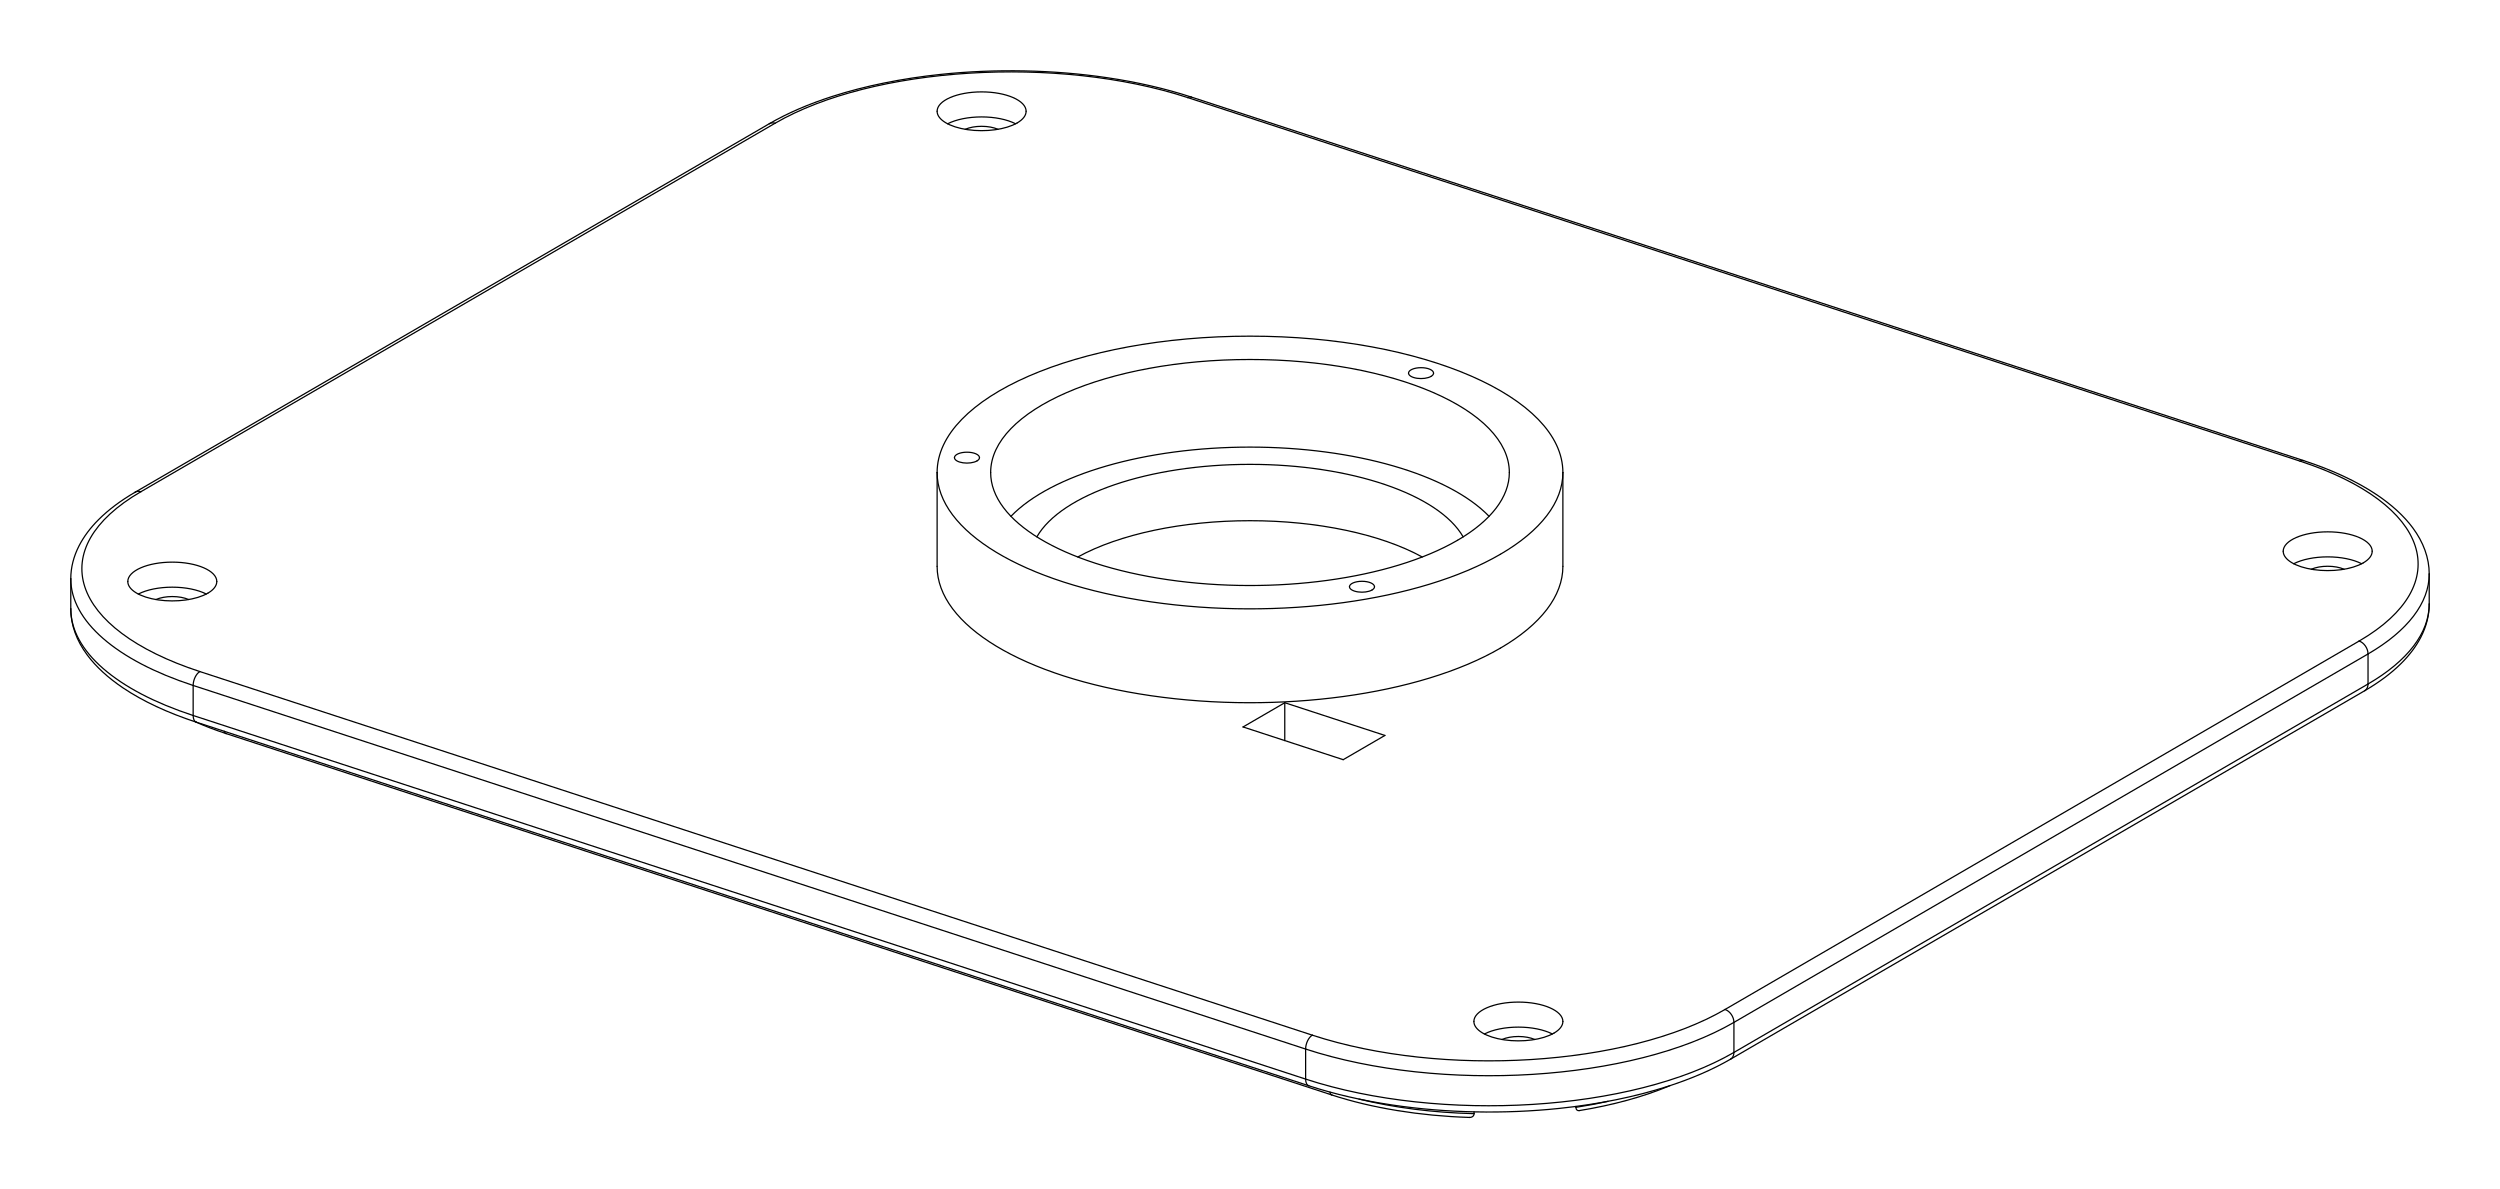
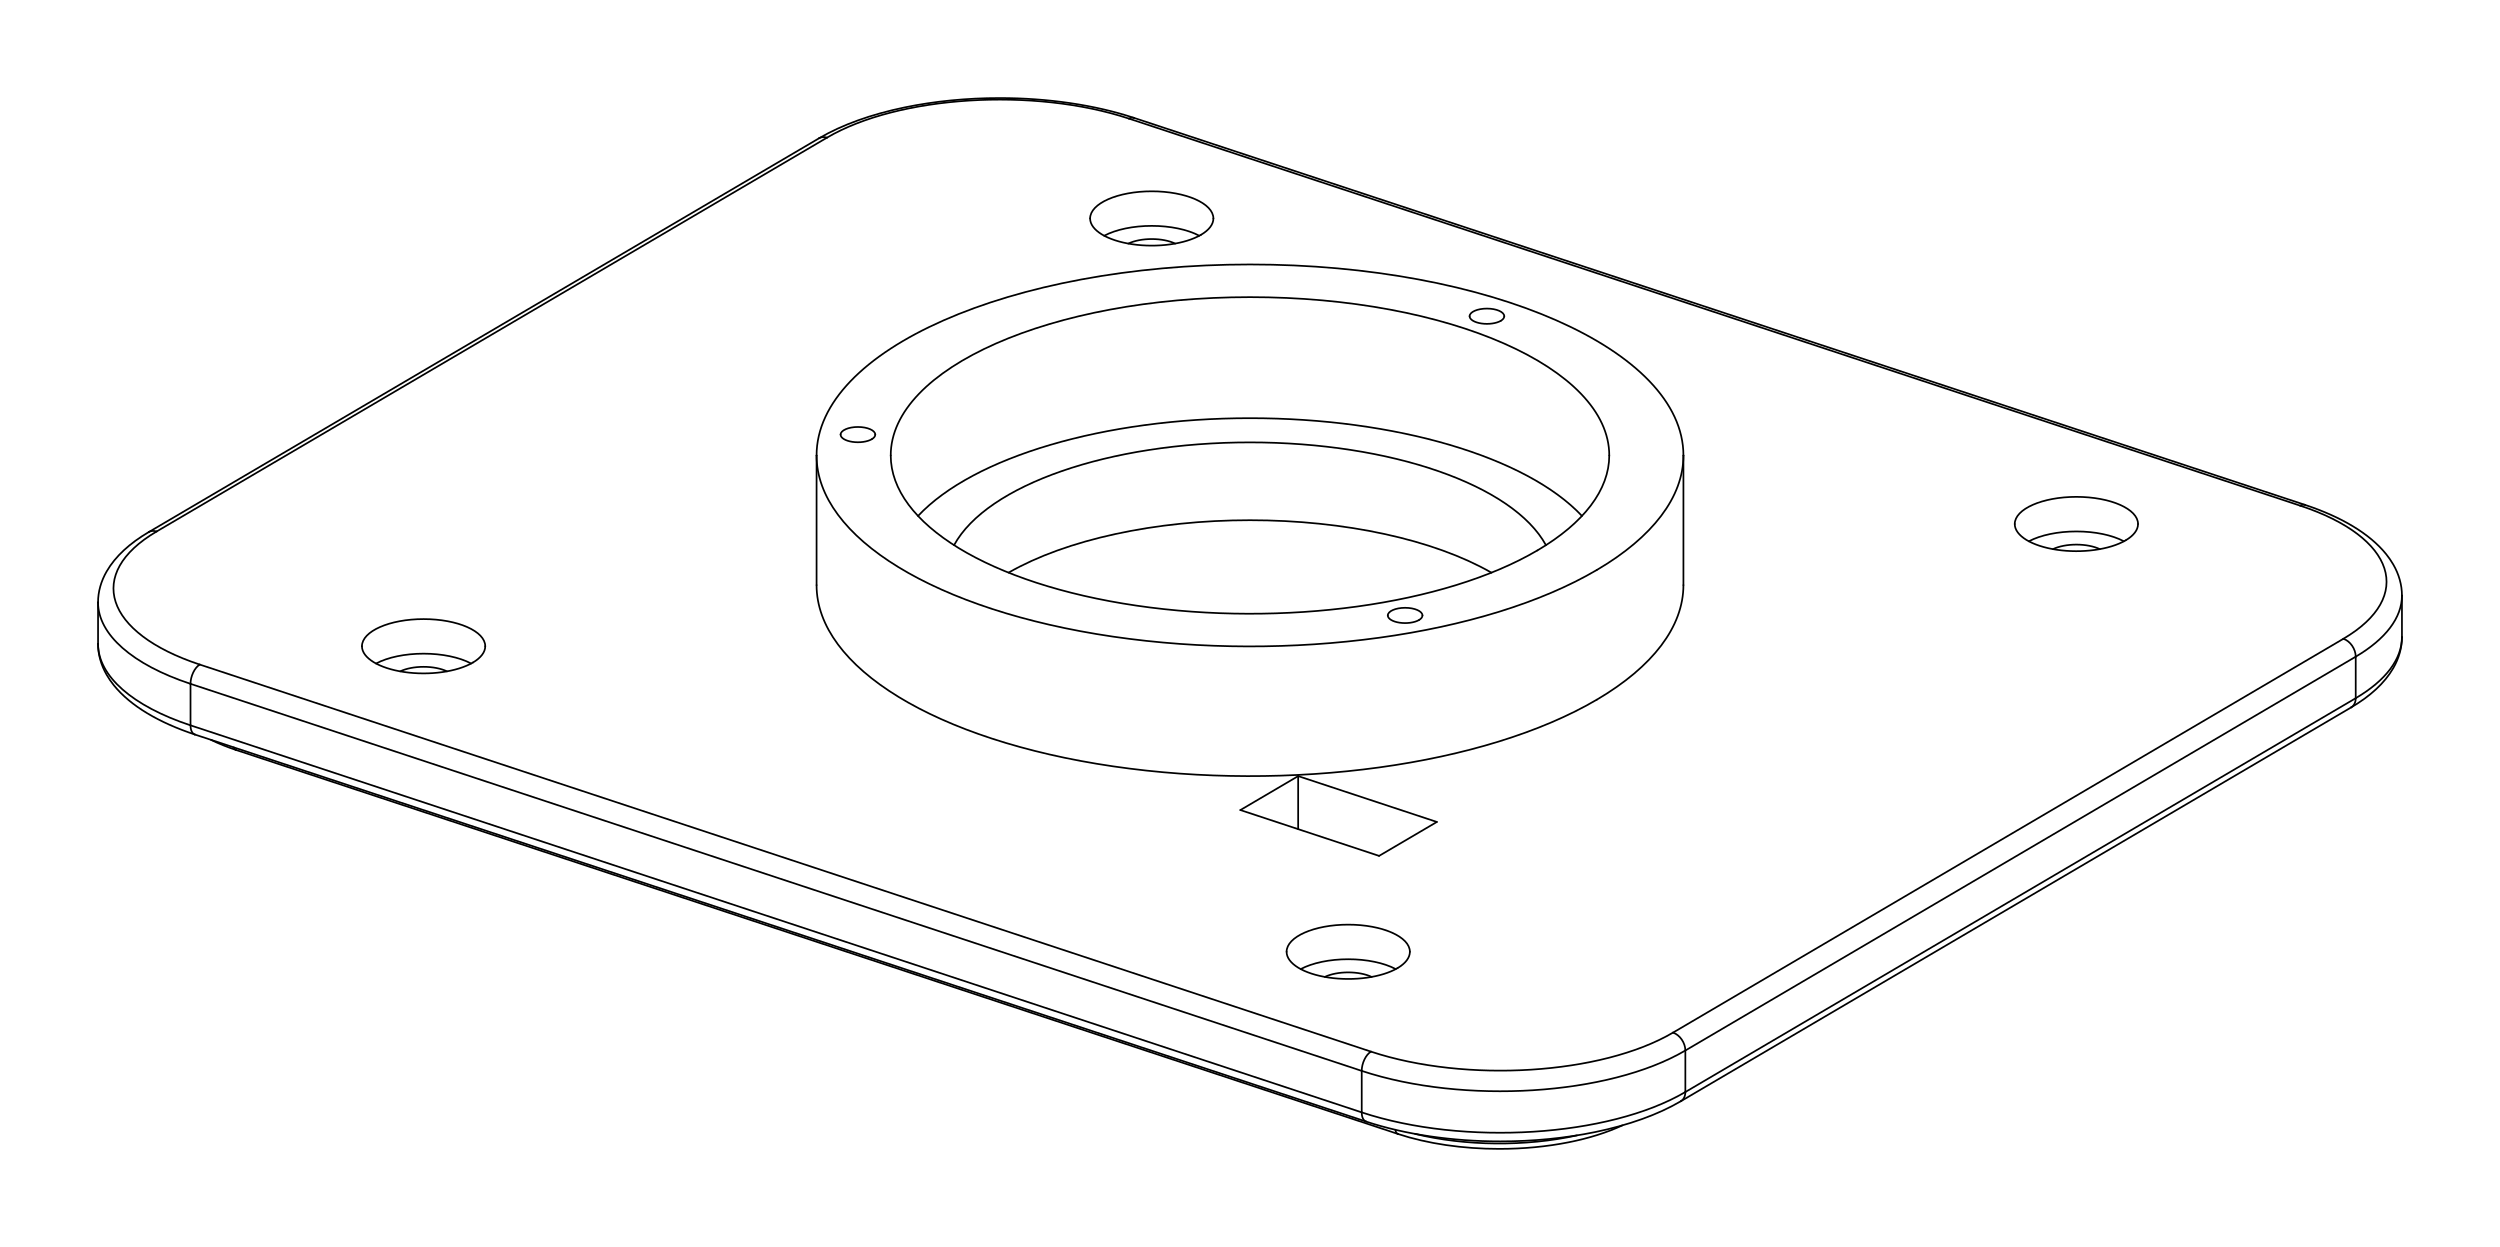
- <svg xmlns="http://www.w3.org/2000/svg" width="179.78mm" height="85.448mm" viewBox="-89.89 -40.054 179.78 85.448" version="1.1">
+ <svg xmlns="http://www.w3.org/2000/svg" width="129.78mm" height="64.731mm" viewBox="-64.89 -29.702 129.78 64.731" version="1.1">
  <g transform="scale(1,-1)" stroke-linecap="round">
    <g fill="none" stroke="rgb(0,0,0)" stroke-width="0.09" id="visible">
-       <path d="M 12.386,-0.001 A 15.8,6.885 0.0 0,1 -12.386,-0.001" />
-       <path d="M -74.94,-2.601 A 3.2,1.394 0.0 0,1 -74.3,-1.764" />
-       <path d="M -74.3,-1.764 A 3.2,1.394 0.0 0,1 -80.7,-1.764" />
-       <path d="M -80.7,-1.764 A 3.2,1.394 0.0 0,1 -74.94,-2.601" />
-       <path d="M 21.86,-34.239 A 3.2,1.394 0.0 0,1 22.5,-33.402" />
-       <path d="M 22.5,-33.402 A 3.2,1.394 0.0 0,1 16.1,-33.402" />
-       <path d="M 16.1,-33.402 A 3.2,1.394 0.0 0,1 21.86,-34.239" />
-       <line x1="6.7" y1="-14.576" x2="-0.5" y2="-12.223" />
-       <line x1="6.7" y1="-14.576" x2="9.7" y2="-12.833" />
-       <line x1="9.7" y1="-12.833" x2="2.5" y2="-10.48" />
-       <line x1="-0.5" y1="-12.223" x2="2.5" y2="-10.48" />
-       <path d="M -16.74,31.215 A 3.2,1.394 0.0 0,1 -16.1,32.052" />
-       <path d="M -16.1,32.052 A 3.2,1.394 0.0 0,1 -22.5,32.052" />
-       <path d="M -22.5,32.052 A 3.2,1.394 0.0 0,1 -16.74,31.215" />
-       <path d="M 18.0,-6.558 A 22.5,9.805 0.0 0,1 22.5,-0.675" />
-       <path d="M -22.5,-0.675 A 22.5,9.805 0.0 0,1 18.0,-6.558" />
-       <path d="M 80.06,-0.422 A 3.2,1.394 0.0 0,1 80.7,0.414" />
-       <path d="M 80.7,0.414 A 3.2,1.394 0.0 0,1 74.3,0.414" />
-       <path d="M 74.3,0.414 A 3.2,1.394 0.0 0,1 80.06,-0.422" />
-       <path d="M -76.322,-3.061 A 1.65,0.719 0.0 0,1 -78.678,-3.061" />
-       <line x1="16.112" y1="-40.031" x2="16.112" y2="-39.903" />
-       <path d="M 16.112,-40.031 C 16.115,-40.204 15.959,-40.311 15.778,-40.303" />
-       <path d="M 20.478,-34.698 A 1.65,0.719 0.0 0,1 18.122,-34.698" />
-       <line x1="2.5" y1="-13.204" x2="2.5" y2="-10.48" />
-       <path d="M -18.122,30.755 A 1.65,0.719 0.0 0,1 -20.478,30.755" />
-       <path d="M 15.328,1.446 A 15.8,6.885 0.0 0,1 -15.328,1.446" />
-       <path d="M 23.439,-39.575 C 23.437,-39.744 23.546,-39.835 23.667,-39.813" />
-       <line x1="23.439" y1="-39.575" x2="23.439" y2="-39.513" />
-       <path d="M 78.678,-0.882 A 1.65,0.719 0.0 0,1 76.322,-0.882" />
-       <path d="M -75.056,-2.665 A 3.2,1.394 0.0 0,1 -79.944,-2.665" />
-       <path d="M 21.744,-34.302 A 3.2,1.394 0.0 0,1 16.856,-34.302" />
-       <path d="M -16.856,31.152 A 3.2,1.394 0.0 0,1 -21.744,31.152" />
-       <path d="M 18.0,0.192 A 22.5,9.805 0.0 0,1 22.5,6.075" />
-       <path d="M 22.5,6.075 A 22.5,9.805 0.0 0,1 -22.5,6.075" />
-       <path d="M -22.5,6.075 A 22.5,9.805 0.0 0,1 18.0,0.192" />
-       <path d="M 79.944,-0.486 A 3.2,1.394 0.0 0,1 75.056,-0.486" />
-       <path d="M 17.192,2.925 A 18.65,8.127 0.0 0,1 -17.192,2.925" />
-       <path d="M -19.633,6.909 A 0.9,0.392 0.0 0,1 -19.453,7.144" />
-       <path d="M -19.453,7.144 A 0.9,0.392 0.0 0,1 -21.253,7.144" />
-       <path d="M -21.253,7.144 A 0.9,0.392 0.0 0,1 -19.633,6.909" />
-       <path d="M 8.773,-2.375 A 0.9,0.392 0.0 0,1 8.953,-2.14" />
-       <path d="M 8.953,-2.14 A 0.9,0.392 0.0 0,1 7.153,-2.14" />
-       <path d="M 7.153,-2.14 A 0.9,0.392 0.0 0,1 8.773,-2.375" />
-       <path d="M 14.92,1.199 A 18.65,8.127 0.0 0,1 18.65,6.075" />
-       <path d="M 18.65,6.075 A 18.65,8.127 0.0 0,1 -18.65,6.075" />
-       <path d="M -18.65,6.075 A 18.65,8.127 0.0 0,1 14.92,1.199" />
-       <path d="M 13.02,12.987 A 0.9,0.392 0.0 0,1 13.2,13.222" />
-       <path d="M 13.2,13.222 A 0.9,0.392 0.0 0,1 11.4,13.222" />
-       <path d="M 11.4,13.222 A 0.9,0.392 0.0 0,1 13.02,12.987" />
-       <path d="M -76.0,-11.399 A 22.0,9.587 180.0 0,0 -84.8,-3.73" />
-       <path d="M -76.0,-9.239 A 22.0,9.587 180.0 0,0 -84.8,-1.569" />
-       <line x1="-76.0" y1="-11.399" x2="-76.0" y2="-9.239" />
-       <path d="M -80.162,4.665 A 0.8,0.576 -59.842 0,0 -79.76,4.694" />
-       <line x1="-79.76" y1="4.694" x2="-34.16" y2="31.189" />
-       <path d="M -34.562,31.161 A 0.8,0.576 -59.842 0,0 -34.16,31.189" />
-       <path d="M -76.0,-11.399 A 0.8,0.432 -108.099 0,1 -75.769,-11.881" />
-       <path d="M -76.0,-9.239 A 0.8,0.432 71.901 0,0 -75.52,-8.24" />
-       <path d="M -75.52,-8.24 A 21.2,9.238 180.0 0,0 -79.76,4.694" />
-       <line x1="4.0" y1="-37.546" x2="-76.0" y2="-11.399" />
-       <line x1="4.0" y1="-35.386" x2="-76.0" y2="-9.239" />
-       <line x1="4.0" y1="-37.546" x2="4.0" y2="-35.386" />
-       <path d="M -34.16,31.189 A 21.2,9.238 180.0 0,0 -4.48,33.037" />
-       <line x1="4.48" y1="-34.387" x2="-75.52" y2="-8.24" />
-       <line x1="-4.48" y1="33.037" x2="75.52" y2="6.89" />
-       <path d="M 34.16,-32.539 A 21.2,9.238 180.0 0,0 4.48,-34.387" />
-       <path d="M 75.52,6.89 A 21.2,9.238 180.0 0,0 79.76,-6.044" />
-       <line x1="79.76" y1="-6.044" x2="34.16" y2="-32.539" />
-       <path d="M -4.231,33.077 A 0.8,0.432 -108.099 0,1 -4.48,33.037" />
-       <path d="M 4.0,-37.546 A 0.8,0.432 -108.099 0,1 4.231,-38.027" />
-       <path d="M 4.0,-35.386 A 0.8,0.432 71.901 0,0 4.48,-34.387" />
-       <line x1="34.8" y1="-35.628" x2="34.8" y2="-33.468" />
-       <path d="M 34.8,-35.628 A 22.0,9.587 180.0 0,0 4.0,-37.546" />
-       <path d="M 34.8,-33.468 A 22.0,9.587 180.0 0,0 4.0,-35.386" />
-       <path d="M 34.8,-35.628 A 0.8,0.576 -59.842 0,0 34.562,-36.111" />
-       <path d="M 84.8,-3.381 A 22.0,9.587 180.0 0,0 80.4,-9.133" />
-       <path d="M 80.4,-9.133 A 0.8,0.576 -59.842 0,0 80.162,-9.616" />
-       <line x1="80.4" y1="-9.133" x2="34.8" y2="-35.628" />
-       <path d="M 75.769,6.93 A 0.8,0.432 -108.099 0,1 75.52,6.89" />
-       <path d="M 34.8,-33.468 A 0.8,0.576 120.158 0,1 34.16,-32.539" />
-       <path d="M 84.8,-1.221 A 22.0,9.587 180.0 0,0 80.4,-6.973" />
-       <path d="M 80.4,-6.973 A 0.8,0.576 120.158 0,1 79.76,-6.044" />
-       <line x1="80.4" y1="-6.973" x2="34.8" y2="-33.468" />
-       <line x1="80.4" y1="-9.133" x2="80.4" y2="-6.973" />
-       <path d="M -73.763,-12.536 A 0.5,0.27 -108.099 0,1 -73.635,-12.698" />
-       <path d="M 16.112,-40.031 A 19.0,8.28 180.0 0,0 7.836,-38.982" />
-       <path d="M 5.747,-38.48 A 0.5,0.27 -108.099 0,1 5.885,-38.688" />
-       <path d="M 25.744,-39.145 A 19.0,8.28 180.0 0,0 23.439,-39.575" />
-       <line x1="-84.8" y1="-3.73" x2="-84.8" y2="-1.569" />
-       <line x1="-80.162" y1="4.665" x2="-34.562" y2="31.161" />
-       <path d="M -75.769,-11.881 C -77.824,-11.209 -79.614,-10.376 -81.043,-9.414 C -82.111,-8.694 -82.98,-7.903 -83.615,-7.048 C -84.38,-6.019 -84.802,-4.883 -84.8,-3.73" />
-       <path d="M -84.8,-1.569 C -84.801,-0.757 -84.592,0.051 -84.199,0.815 C -83.858,1.474 -83.39,2.1 -82.796,2.692 C -82.083,3.403 -81.197,4.064 -80.162,4.665" />
-       <path d="M -34.562,31.161 C -33.271,31.911 -31.745,32.57 -30.041,33.118 C -27.706,33.871 -25.035,34.412 -22.229,34.705 C -18.294,35.119 -14.1,35.035 -10.266,34.465 C -8.108,34.146 -6.065,33.677 -4.231,33.077" />
-       <line x1="4.231" y1="-38.027" x2="-75.769" y2="-11.881" />
-       <path d="M 34.562,-36.111 C 33.271,-36.861 31.745,-37.52 30.041,-38.069 C 27.706,-38.821 25.035,-39.363 22.229,-39.655 C 18.294,-40.069 14.1,-39.985 10.266,-39.415 C 8.108,-39.096 6.065,-38.627 4.231,-38.027" />
-       <path d="M 84.8,-3.381 C 84.801,-4.193 84.592,-5.002 84.199,-5.765 C 83.858,-6.425 83.39,-7.05 82.796,-7.642 C 82.083,-8.354 81.197,-9.014 80.162,-9.616" />
-       <line x1="80.162" y1="-9.616" x2="34.562" y2="-36.111" />
-       <line x1="-4.231" y1="33.077" x2="75.769" y2="6.93" />
-       <path d="M 75.769,6.93 C 77.824,6.259 79.614,5.425 81.043,4.464 C 82.111,3.744 82.98,2.953 83.615,2.098 C 84.38,1.069 84.802,-0.068 84.8,-1.221" />
-       <line x1="22.5" y1="-0.675" x2="22.5" y2="6.075" />
-       <line x1="-22.5" y1="-0.675" x2="-22.5" y2="6.075" />
-       <line x1="84.8" y1="-3.381" x2="84.8" y2="-1.221" />
-       <path d="M -73.635,-12.698 Q -74.792,-12.32 -75.808,-11.868" />
-       <path d="M 15.778,-40.303 C 12.221,-40.193 8.749,-39.627 5.885,-38.688" />
-       <path d="M 30.2,-38.017 C 28.329,-38.807 26.091,-39.421 23.667,-39.813" />
-       <line x1="5.885" y1="-38.688" x2="-73.635" y2="-12.698" />
+       <path d="M -40.34,-4.692 A 3.2,1.41 -1.7715128267669454e-15 0,1 -39.7,-3.846" />
+       <path d="M -39.7,-3.846 A 3.2,1.41 -1.7715128267669454e-15 1,1 -46.1,-3.846" />
+       <path d="M -46.1,-3.846 A 3.2,1.41 -1.7715128267669454e-15 0,1 -40.34,-4.692" />
+       <path d="M 7.66,-20.554 A 3.2,1.41 -1.7715128267669454e-15 0,1 8.3,-19.708" />
+       <path d="M 8.3,-19.708 A 3.2,1.41 -1.7715128267669454e-15 1,1 1.9,-19.708" />
+       <path d="M 1.9,-19.708 A 3.2,1.41 -1.7715128267669454e-15 0,1 7.66,-20.554" />
+       <line x1="6.7" y1="-14.729" x2="-0.5" y2="-12.35" />
+       <line x1="6.7" y1="-14.729" x2="9.7" y2="-12.967" />
+       <line x1="9.7" y1="-12.967" x2="2.5" y2="-10.587" />
+       <line x1="-0.5" y1="-12.35" x2="2.5" y2="-10.587" />
+       <path d="M -2.54,17.515 A 3.2,1.41 -1.7715128267669454e-15 0,1 -1.9,18.361" />
+       <path d="M -1.9,18.361 A 3.2,1.41 -1.7715128267669454e-15 1,1 -8.3,18.361" />
+       <path d="M -8.3,18.361 A 3.2,1.41 -1.7715128267669454e-15 0,1 -2.54,17.515" />
+       <path d="M 18.0,-6.622 A 22.5,9.914 -1.7715128267669454e-15 0,1 22.5,-0.673" />
+       <path d="M -22.5,-0.673 A 22.5,9.914 -1.7715128267669454e-15 0,1 18.0,-6.622" />
+       <path d="M 45.46,1.653 A 3.2,1.41 -1.7715128267669454e-15 0,1 46.1,2.499" />
+       <path d="M 46.1,2.499 A 3.2,1.41 -1.7715128267669454e-15 1,1 39.7,2.499" />
+       <path d="M 39.7,2.499 A 3.2,1.41 -1.7715128267669454e-15 0,1 45.46,1.653" />
+       <path d="M -40.432,-4.743 A 3.2,1.41 -1.7715128267669454e-15 0,1 -45.368,-4.743" />
+       <path d="M 7.568,-20.606 A 3.2,1.41 -1.7715128267669454e-15 0,1 2.632,-20.606" />
+       <line x1="2.5" y1="-13.341" x2="2.5" y2="-10.587" />
+       <path d="M -2.632,17.464 A 3.2,1.41 -1.7715128267669454e-15 0,1 -7.568,17.464" />
+       <path d="M 18.0,0.111 A 22.5,9.914 -1.7715128267669454e-15 0,1 22.5,6.059" />
+       <path d="M 22.5,6.059 A 22.5,9.914 -1.7715128267669454e-15 1,1 -22.5,6.059" />
+       <path d="M -22.5,6.059 A 22.5,9.914 -1.7715128267669454e-15 0,1 18.0,0.111" />
+       <path d="M 45.368,1.601 A 3.2,1.41 -1.7715128267669454e-15 0,1 40.432,1.601" />
+       <path d="M -41.684,-5.15 A 1.65,0.727 -1.7715128267669454e-15 0,1 -44.116,-5.15" />
+       <path d="M 6.316,-21.012 A 1.65,0.727 -1.7715128267669454e-15 0,1 3.884,-21.012" />
+       <path d="M 12.534,-0.026 A 15.8,6.962 -1.7715128267669454e-15 0,1 -12.534,-0.026" />
+       <path d="M -3.884,17.057 A 1.65,0.727 -1.7715128267669454e-15 0,1 -6.316,17.057" />
+       <path d="M -19.633,6.902 A 0.9,0.397 -1.7715128267669454e-15 0,1 -19.453,7.14" />
+       <path d="M -19.453,7.14 A 0.9,0.397 -1.7715128267669454e-15 1,1 -21.253,7.14" />
+       <path d="M -21.253,7.14 A 0.9,0.397 -1.7715128267669454e-15 0,1 -19.633,6.902" />
+       <path d="M 8.773,-2.485 A 0.9,0.397 -1.7715128267669454e-15 0,1 8.953,-2.247" />
+       <path d="M 8.953,-2.247 A 0.9,0.397 -1.7715128267669454e-15 1,1 7.153,-2.247" />
+       <path d="M 7.153,-2.247 A 0.9,0.397 -1.7715128267669454e-15 0,1 8.773,-2.485" />
+       <path d="M 14.92,1.129 A 18.65,8.218 -1.7715128267669454e-15 0,1 18.65,6.059" />
+       <path d="M 18.65,6.059 A 18.65,8.218 -1.7715128267669454e-15 1,1 -18.65,6.059" />
+       <path d="M -18.65,6.059 A 18.65,8.218 -1.7715128267669454e-15 0,1 14.92,1.129" />
+       <path d="M 13.02,13.048 A 0.9,0.397 -1.7715128267669454e-15 0,1 13.2,13.286" />
+       <path d="M 13.2,13.286 A 0.9,0.397 -1.7715128267669454e-15 1,1 11.4,13.286" />
+       <path d="M 11.4,13.286 A 0.9,0.397 -1.7715128267669454e-15 0,1 13.02,13.048" />
+       <path d="M 44.116,1.195 A 1.65,0.727 -1.7715128267669454e-15 0,1 41.684,1.195" />
+       <path d="M 15.363,1.401 A 15.8,6.962 -1.7715128267669454e-15 0,1 -15.363,1.401" />
+       <path d="M 17.233,2.918 A 18.65,8.218 -1.7715128267669454e-15 0,1 -17.233,2.918" />
+       <path d="M -55.0,-7.952 A 12.0,5.287 180.0 0,0 -59.8,-3.722" />
+       <path d="M -55.0,-5.798 A 12.0,5.287 180.0 0,0 -59.8,-1.568" />
+       <line x1="-55.0" y1="-7.952" x2="-55.0" y2="-5.798" />
+       <path d="M -57.165,2.083 A 0.8,0.575 -59.566 0,0 -56.76,2.111" />
+       <line x1="-56.76" y1="2.111" x2="-21.96" y2="22.556" />
+       <path d="M -22.365,22.528 A 0.8,0.575 -59.566 0,0 -21.96,22.556" />
+       <path d="M -55.0,-7.952 A 0.8,0.431 -108.287 0,1 -54.771,-8.43" />
+       <path d="M -55.0,-5.798 A 0.8,0.431 71.713 0,0 -54.52,-4.797" />
+       <path d="M -54.52,-4.797 A 11.2,4.935 180.0 0,0 -56.76,2.111" />
+       <line x1="5.8" y1="-28.044" x2="-55.0" y2="-7.952" />
+       <line x1="5.8" y1="-25.89" x2="-55.0" y2="-5.798" />
+       <line x1="5.8" y1="-28.044" x2="5.8" y2="-25.89" />
+       <path d="M -21.96,22.556 A 11.2,4.935 180.0 0,0 -6.28,23.543" />
+       <line x1="6.28" y1="-24.89" x2="-54.52" y2="-4.797" />
+       <line x1="-6.28" y1="23.543" x2="54.52" y2="3.451" />
+       <path d="M 21.96,-23.903 A 11.2,4.935 180.0 0,0 6.28,-24.89" />
+       <path d="M 54.52,3.451 A 11.2,4.935 180.0 0,0 56.76,-3.458" />
+       <line x1="56.76" y1="-3.458" x2="21.96" y2="-23.903" />
+       <path d="M -6.029,23.585 A 0.8,0.431 -108.287 0,1 -6.28,23.543" />
+       <path d="M 5.8,-28.044 A 0.8,0.431 -108.287 0,1 6.029,-28.522" />
+       <path d="M 5.8,-25.89 A 0.8,0.431 71.713 0,0 6.28,-24.89" />
+       <line x1="22.6" y1="-26.987" x2="22.6" y2="-24.832" />
+       <path d="M 22.6,-26.987 A 12.0,5.287 180.0 0,0 5.8,-28.044" />
+       <path d="M 22.6,-24.832 A 12.0,5.287 180.0 0,0 5.8,-25.89" />
+       <path d="M 22.6,-26.987 A 0.8,0.575 -59.566 0,0 22.365,-27.465" />
+       <path d="M 59.8,-3.37 A 12.0,5.287 180.0 0,0 57.4,-6.542" />
+       <path d="M 57.4,-6.542 A 0.8,0.575 -59.566 0,0 57.165,-7.02" />
+       <line x1="57.4" y1="-6.542" x2="22.6" y2="-26.987" />
+       <path d="M 54.771,3.492 A 0.8,0.431 -108.287 0,1 54.52,3.451" />
+       <path d="M 22.6,-24.832 A 0.8,0.575 120.434 0,1 21.96,-23.903" />
+       <path d="M 59.8,-1.215 A 12.0,5.287 180.0 0,0 57.4,-4.388" />
+       <path d="M 57.4,-4.388 A 0.8,0.575 120.434 0,1 56.76,-3.458" />
+       <line x1="57.4" y1="-4.388" x2="22.6" y2="-24.832" />
+       <line x1="57.4" y1="-6.542" x2="57.4" y2="-4.388" />
+       <path d="M 16.974,-29.239 A 9.0,3.966 180.0 0,0 8.568,-29.16" />
+       <path d="M -52.756,-9.096 A 0.5,0.269 -108.287 0,1 -52.637,-9.231" />
+       <path d="M 7.545,-28.947 A 0.5,0.269 -108.287 0,1 7.683,-29.165" />
+       <line x1="-59.8" y1="-3.722" x2="-59.8" y2="-1.568" />
+       <line x1="-57.165" y1="2.083" x2="-22.365" y2="22.528" />
+       <path d="M -54.771,-8.43 C -56.636,-7.812 -58.108,-6.951 -58.977,-5.876 C -59.117,-5.702 -59.241,-5.522 -59.349,-5.336 C -59.641,-4.832 -59.801,-4.279 -59.8,-3.722" />
+       <path d="M -59.8,-1.568 C -59.801,-1.013 -59.642,-0.463 -59.352,0.04 C -58.9,0.825 -58.146,1.506 -57.165,2.083" />
+       <path d="M -22.365,22.528 C -21.182,23.224 -19.653,23.769 -17.93,24.126 C -16.388,24.446 -14.694,24.613 -12.998,24.612 C -10.514,24.614 -8.04,24.252 -6.029,23.585" />
+       <line x1="6.029" y1="-28.522" x2="-54.771" y2="-8.43" />
+       <path d="M 22.365,-27.465 C 21.182,-28.161 19.653,-28.706 17.93,-29.063 C 16.388,-29.383 14.694,-29.55 12.998,-29.549 C 10.514,-29.551 8.04,-29.189 6.029,-28.522" />
+       <path d="M 59.8,-3.37 C 59.801,-3.925 59.642,-4.475 59.352,-4.977 C 58.9,-5.763 58.146,-6.443 57.165,-7.02" />
+       <line x1="57.165" y1="-7.02" x2="22.365" y2="-27.465" />
+       <line x1="-6.029" y1="23.585" x2="54.771" y2="3.492" />
+       <path d="M 54.771,3.492 C 56.636,2.874 58.108,2.014 58.977,0.939 C 59.117,0.765 59.241,0.585 59.349,0.399 C 59.641,-0.106 59.801,-0.658 59.8,-1.215" />
+       <line x1="22.5" y1="-0.673" x2="22.5" y2="6.059" />
+       <line x1="-22.5" y1="-0.673" x2="-22.5" y2="6.059" />
+       <line x1="59.8" y1="-3.37" x2="59.8" y2="-1.215" />
+       <path d="M -52.637,-9.231 Q -53.342,-8.998 -53.938,-8.705" />
+       <line x1="7.683" y1="-29.165" x2="-52.637" y2="-9.231" />
+       <path d="M 19.329,-28.72 C 18.529,-29.093 17.577,-29.391 16.535,-29.598 C 15.406,-29.823 14.173,-29.94 12.939,-29.939 C 11.064,-29.941 9.197,-29.667 7.683,-29.165" />
    </g>
  </g>
</svg>
